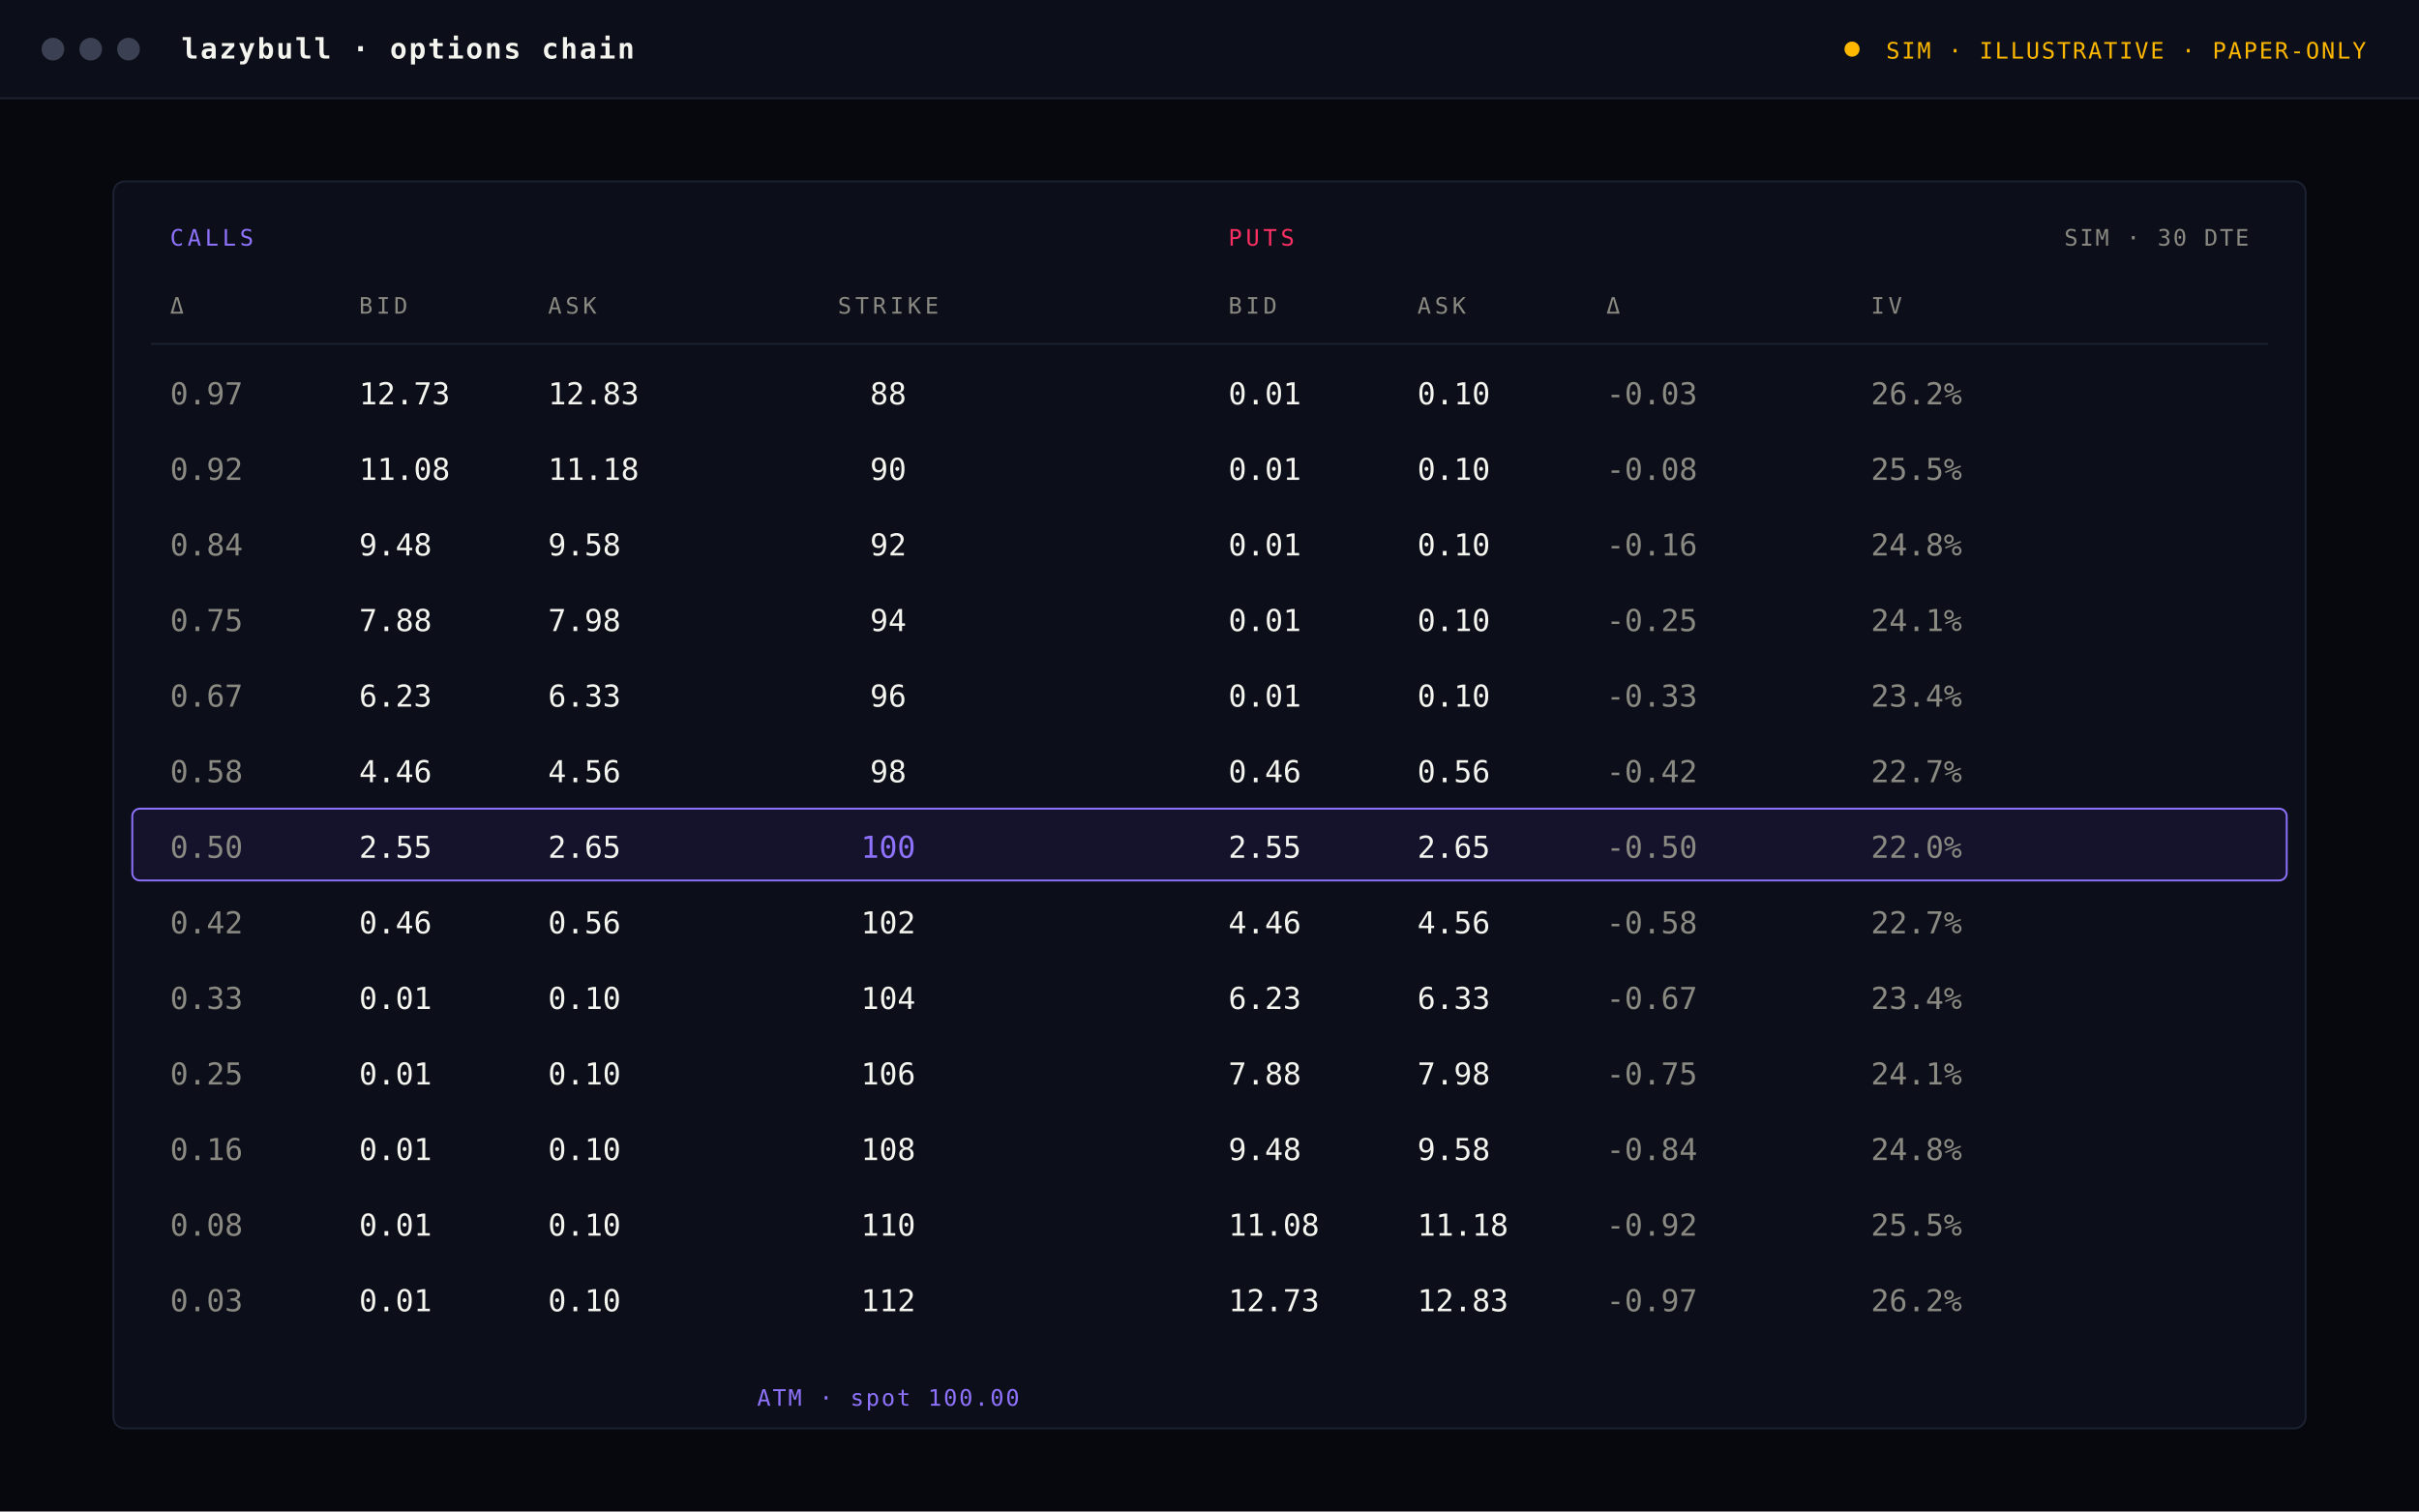
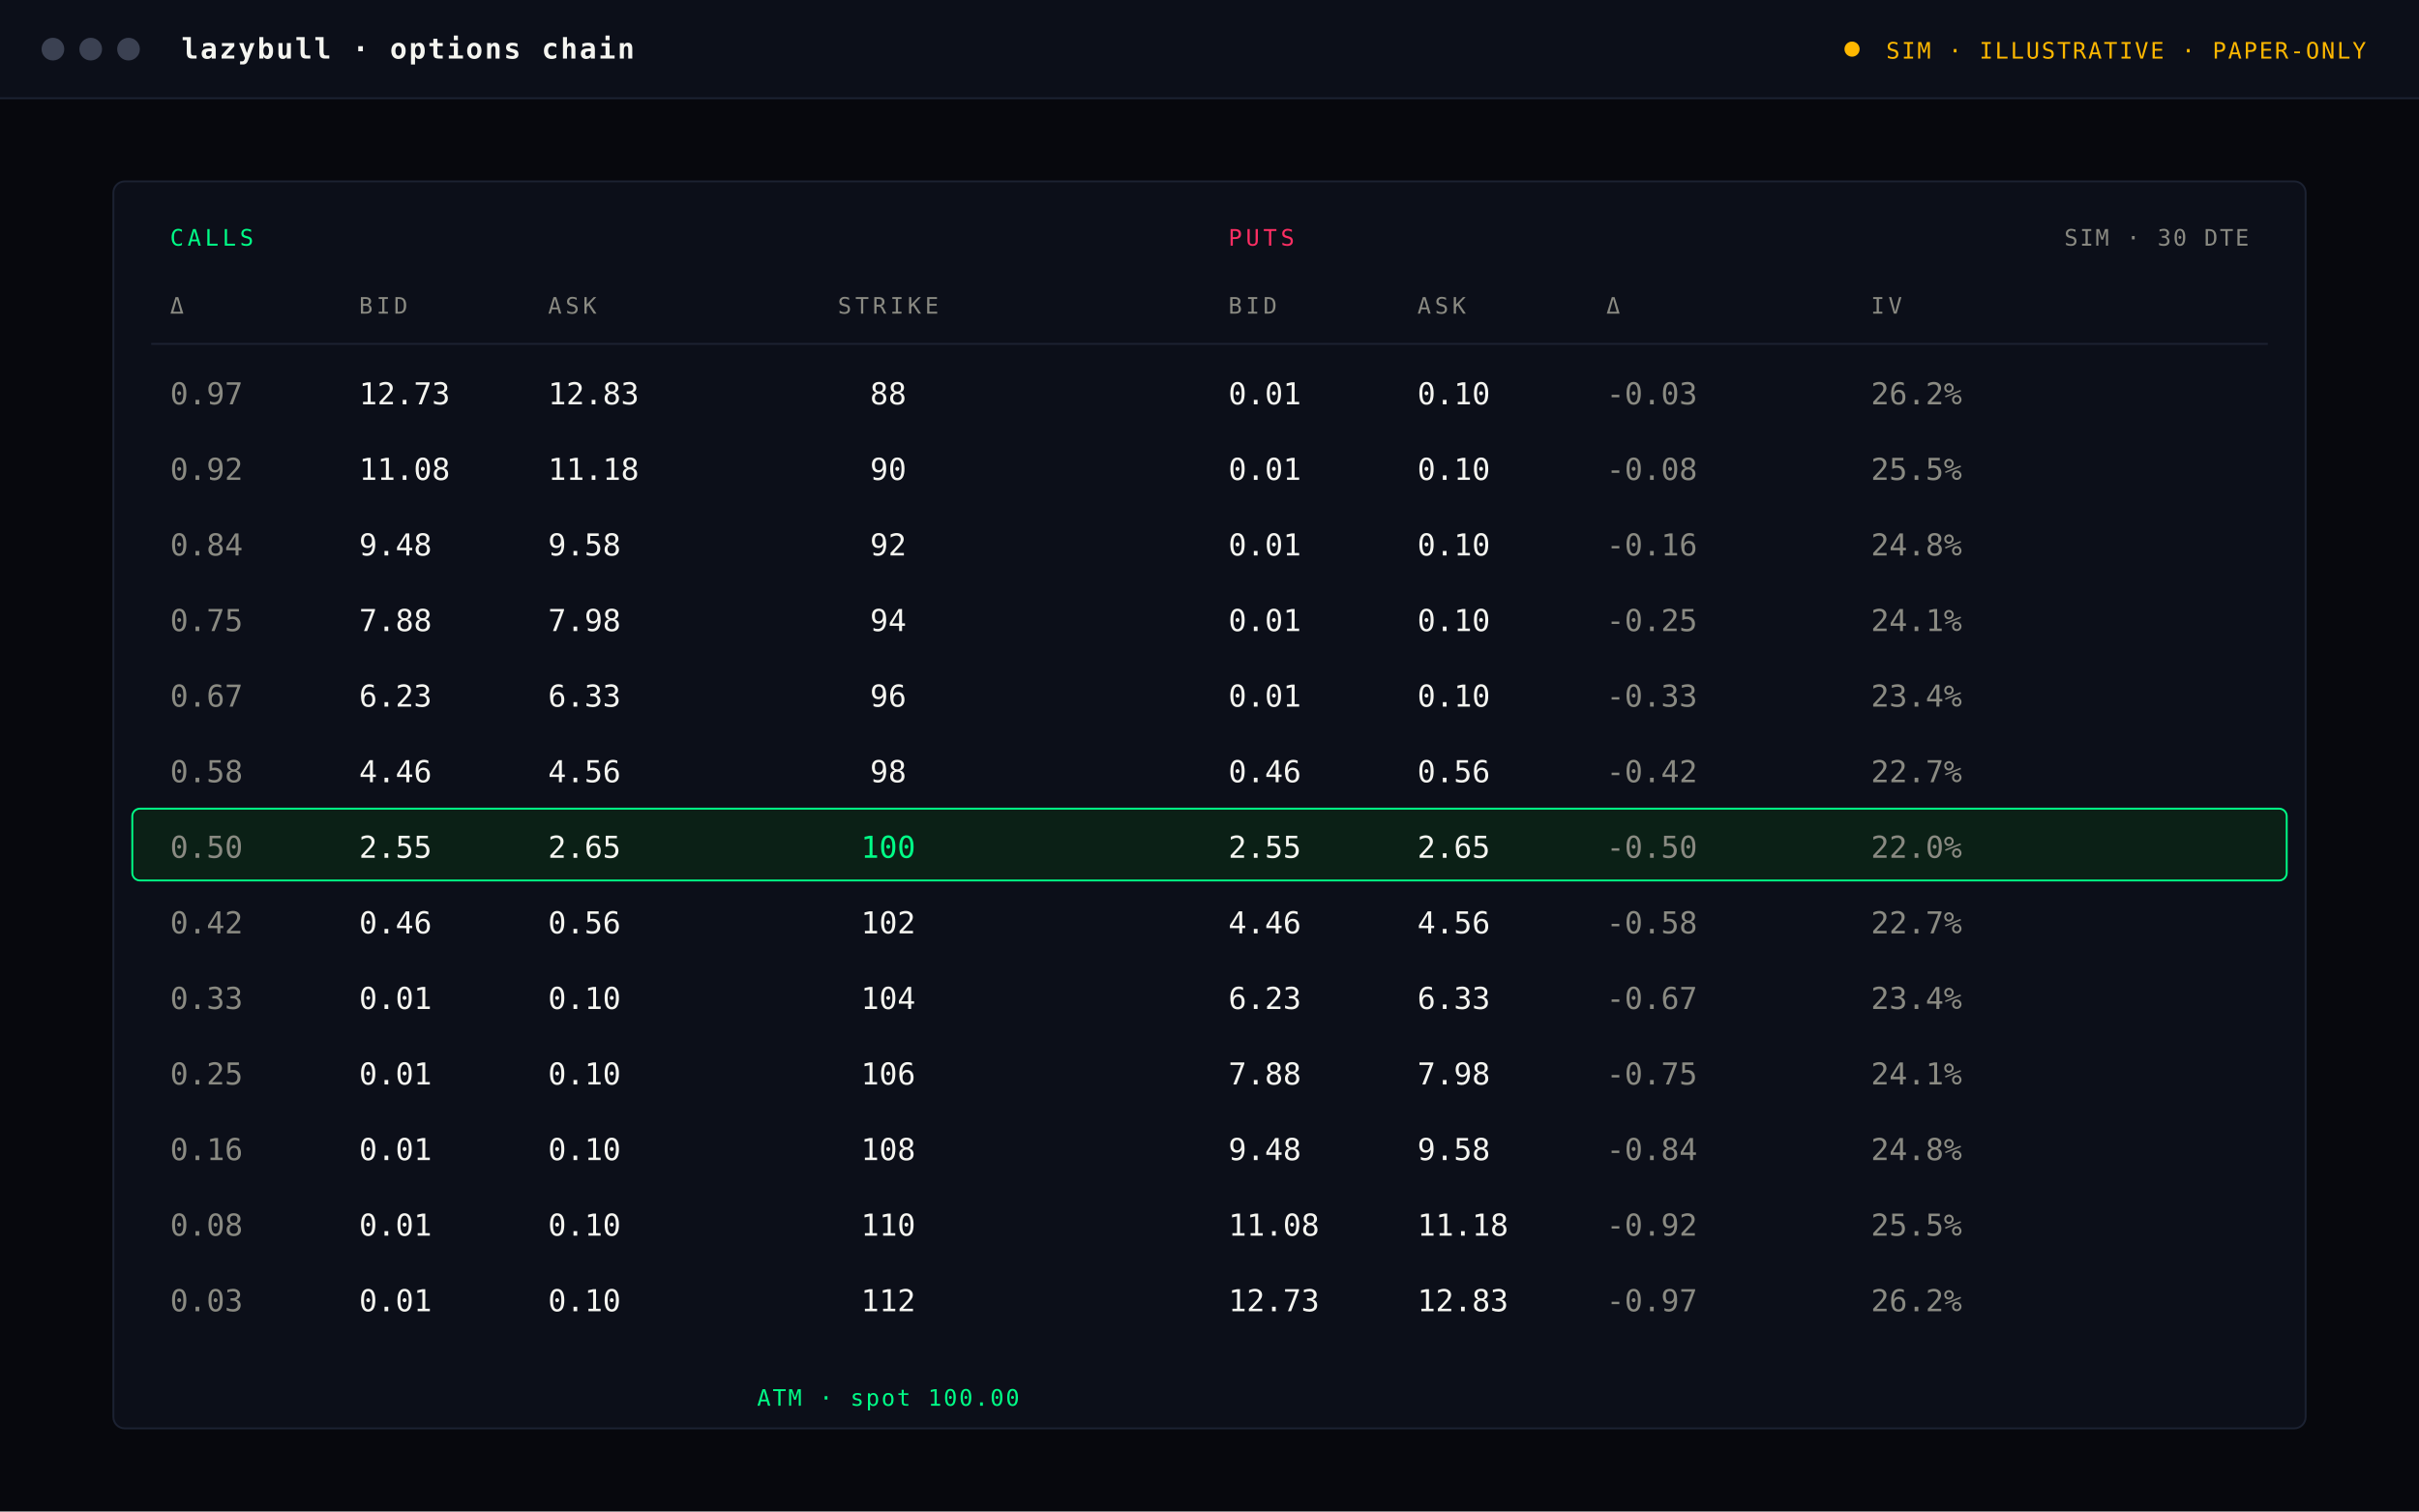
<svg xmlns="http://www.w3.org/2000/svg" width="1280" height="800" viewBox="0 0 1280 800">
  <rect width="1280" height="800" fill="#07080d" />
  <rect x="0" y="0" width="1280" height="52" fill="#0c0f19" />
  <line x1="0.0" y1="52.0" x2="1280.0" y2="52.0" stroke="#1c2232" stroke-width="1" />
  <circle cx="28" cy="26" r="6" fill="#3b4152" />
  <circle cx="48" cy="26" r="6" fill="#3b4152" />
  <circle cx="68" cy="26" r="6" fill="#3b4152" />
  <text x="96.0" y="31.0" font-family="JetBrains Mono, ui-monospace, Menlo, monospace" font-size="15" font-weight="600" fill="#f5f5f0" text-anchor="start" letter-spacing="1">lazybull · options chain</text>
  <circle cx="980" cy="26" r="4" fill="#ffb800" />
  <text x="1252.0" y="31.0" font-family="JetBrains Mono, ui-monospace, Menlo, monospace" font-size="12" font-weight="500" fill="#ffb800" text-anchor="end" letter-spacing="1">SIM · ILLUSTRATIVE · PAPER-ONLY</text>
  <rect x="60.0" y="96.0" width="1160.0" height="660.0" rx="6" fill="#0c0f19" stroke="#1c2232" stroke-width="1" />
-   <text x="90.0" y="130.0" font-family="JetBrains Mono, ui-monospace, Menlo, monospace" font-size="12" font-weight="500" fill="#8f73ff" text-anchor="start" letter-spacing="2">CALLS</text>
+   <text x="90.0" y="130.0" font-family="JetBrains Mono, ui-monospace, Menlo, monospace" font-size="12" font-weight="500" fill="#00ff87" text-anchor="start" letter-spacing="2">CALLS</text>
  <text x="650.0" y="130.0" font-family="JetBrains Mono, ui-monospace, Menlo, monospace" font-size="12" font-weight="500" fill="#ff2e63" text-anchor="start" letter-spacing="2">PUTS</text>
  <text x="1190.0" y="130.0" font-family="JetBrains Mono, ui-monospace, Menlo, monospace" font-size="12" font-weight="500" fill="#8a8a82" text-anchor="end" letter-spacing="1">SIM · 30 DTE</text>
  <text x="90.0" y="166.0" font-family="JetBrains Mono, ui-monospace, Menlo, monospace" font-size="12" font-weight="500" fill="#8a8a82" text-anchor="start" letter-spacing="2">Δ</text>
  <text x="190.0" y="166.0" font-family="JetBrains Mono, ui-monospace, Menlo, monospace" font-size="12" font-weight="500" fill="#8a8a82" text-anchor="start" letter-spacing="2">BID</text>
  <text x="290.0" y="166.0" font-family="JetBrains Mono, ui-monospace, Menlo, monospace" font-size="12" font-weight="500" fill="#8a8a82" text-anchor="start" letter-spacing="2">ASK</text>
  <text x="470.0" y="166.0" font-family="JetBrains Mono, ui-monospace, Menlo, monospace" font-size="12" font-weight="500" fill="#8a8a82" text-anchor="middle" letter-spacing="2">STRIKE</text>
  <text x="650.0" y="166.0" font-family="JetBrains Mono, ui-monospace, Menlo, monospace" font-size="12" font-weight="500" fill="#8a8a82" text-anchor="start" letter-spacing="2">BID</text>
  <text x="750.0" y="166.0" font-family="JetBrains Mono, ui-monospace, Menlo, monospace" font-size="12" font-weight="500" fill="#8a8a82" text-anchor="start" letter-spacing="2">ASK</text>
  <text x="850.0" y="166.0" font-family="JetBrains Mono, ui-monospace, Menlo, monospace" font-size="12" font-weight="500" fill="#8a8a82" text-anchor="start" letter-spacing="2">Δ</text>
  <text x="990.0" y="166.0" font-family="JetBrains Mono, ui-monospace, Menlo, monospace" font-size="12" font-weight="500" fill="#8a8a82" text-anchor="start" letter-spacing="2">IV</text>
  <line x1="80.0" y1="182.0" x2="1200.0" y2="182.0" stroke="#1c2232" stroke-width="1" />
  <text x="90.0" y="214.0" font-family="JetBrains Mono, ui-monospace, Menlo, monospace" font-size="16" font-weight="500" fill="#8a8a82" text-anchor="start" letter-spacing="0">0.97</text>
  <text x="190.0" y="214.0" font-family="JetBrains Mono, ui-monospace, Menlo, monospace" font-size="16" font-weight="500" fill="#f5f5f0" text-anchor="start" letter-spacing="0">12.73</text>
  <text x="290.0" y="214.0" font-family="JetBrains Mono, ui-monospace, Menlo, monospace" font-size="16" font-weight="500" fill="#f5f5f0" text-anchor="start" letter-spacing="0">12.83</text>
  <text x="470.0" y="214.0" font-family="JetBrains Mono, ui-monospace, Menlo, monospace" font-size="16" font-weight="500" fill="#f5f5f0" text-anchor="middle" letter-spacing="0">88</text>
  <text x="650.0" y="214.0" font-family="JetBrains Mono, ui-monospace, Menlo, monospace" font-size="16" font-weight="500" fill="#f5f5f0" text-anchor="start" letter-spacing="0">0.01</text>
  <text x="750.0" y="214.0" font-family="JetBrains Mono, ui-monospace, Menlo, monospace" font-size="16" font-weight="500" fill="#f5f5f0" text-anchor="start" letter-spacing="0">0.10</text>
  <text x="850.0" y="214.0" font-family="JetBrains Mono, ui-monospace, Menlo, monospace" font-size="16" font-weight="500" fill="#8a8a82" text-anchor="start" letter-spacing="0">-0.03</text>
  <text x="990.0" y="214.0" font-family="JetBrains Mono, ui-monospace, Menlo, monospace" font-size="16" font-weight="500" fill="#8a8a82" text-anchor="start" letter-spacing="0">26.2%</text>
  <text x="90.0" y="254.0" font-family="JetBrains Mono, ui-monospace, Menlo, monospace" font-size="16" font-weight="500" fill="#8a8a82" text-anchor="start" letter-spacing="0">0.92</text>
  <text x="190.0" y="254.0" font-family="JetBrains Mono, ui-monospace, Menlo, monospace" font-size="16" font-weight="500" fill="#f5f5f0" text-anchor="start" letter-spacing="0">11.08</text>
  <text x="290.0" y="254.0" font-family="JetBrains Mono, ui-monospace, Menlo, monospace" font-size="16" font-weight="500" fill="#f5f5f0" text-anchor="start" letter-spacing="0">11.18</text>
  <text x="470.0" y="254.0" font-family="JetBrains Mono, ui-monospace, Menlo, monospace" font-size="16" font-weight="500" fill="#f5f5f0" text-anchor="middle" letter-spacing="0">90</text>
  <text x="650.0" y="254.0" font-family="JetBrains Mono, ui-monospace, Menlo, monospace" font-size="16" font-weight="500" fill="#f5f5f0" text-anchor="start" letter-spacing="0">0.01</text>
  <text x="750.0" y="254.0" font-family="JetBrains Mono, ui-monospace, Menlo, monospace" font-size="16" font-weight="500" fill="#f5f5f0" text-anchor="start" letter-spacing="0">0.10</text>
  <text x="850.0" y="254.0" font-family="JetBrains Mono, ui-monospace, Menlo, monospace" font-size="16" font-weight="500" fill="#8a8a82" text-anchor="start" letter-spacing="0">-0.08</text>
  <text x="990.0" y="254.0" font-family="JetBrains Mono, ui-monospace, Menlo, monospace" font-size="16" font-weight="500" fill="#8a8a82" text-anchor="start" letter-spacing="0">25.5%</text>
  <text x="90.0" y="294.0" font-family="JetBrains Mono, ui-monospace, Menlo, monospace" font-size="16" font-weight="500" fill="#8a8a82" text-anchor="start" letter-spacing="0">0.84</text>
  <text x="190.0" y="294.0" font-family="JetBrains Mono, ui-monospace, Menlo, monospace" font-size="16" font-weight="500" fill="#f5f5f0" text-anchor="start" letter-spacing="0">9.48</text>
  <text x="290.0" y="294.0" font-family="JetBrains Mono, ui-monospace, Menlo, monospace" font-size="16" font-weight="500" fill="#f5f5f0" text-anchor="start" letter-spacing="0">9.58</text>
  <text x="470.0" y="294.0" font-family="JetBrains Mono, ui-monospace, Menlo, monospace" font-size="16" font-weight="500" fill="#f5f5f0" text-anchor="middle" letter-spacing="0">92</text>
  <text x="650.0" y="294.0" font-family="JetBrains Mono, ui-monospace, Menlo, monospace" font-size="16" font-weight="500" fill="#f5f5f0" text-anchor="start" letter-spacing="0">0.01</text>
  <text x="750.0" y="294.0" font-family="JetBrains Mono, ui-monospace, Menlo, monospace" font-size="16" font-weight="500" fill="#f5f5f0" text-anchor="start" letter-spacing="0">0.10</text>
  <text x="850.0" y="294.0" font-family="JetBrains Mono, ui-monospace, Menlo, monospace" font-size="16" font-weight="500" fill="#8a8a82" text-anchor="start" letter-spacing="0">-0.16</text>
  <text x="990.0" y="294.0" font-family="JetBrains Mono, ui-monospace, Menlo, monospace" font-size="16" font-weight="500" fill="#8a8a82" text-anchor="start" letter-spacing="0">24.8%</text>
  <text x="90.0" y="334.0" font-family="JetBrains Mono, ui-monospace, Menlo, monospace" font-size="16" font-weight="500" fill="#8a8a82" text-anchor="start" letter-spacing="0">0.75</text>
  <text x="190.0" y="334.0" font-family="JetBrains Mono, ui-monospace, Menlo, monospace" font-size="16" font-weight="500" fill="#f5f5f0" text-anchor="start" letter-spacing="0">7.88</text>
  <text x="290.0" y="334.0" font-family="JetBrains Mono, ui-monospace, Menlo, monospace" font-size="16" font-weight="500" fill="#f5f5f0" text-anchor="start" letter-spacing="0">7.98</text>
  <text x="470.0" y="334.0" font-family="JetBrains Mono, ui-monospace, Menlo, monospace" font-size="16" font-weight="500" fill="#f5f5f0" text-anchor="middle" letter-spacing="0">94</text>
  <text x="650.0" y="334.0" font-family="JetBrains Mono, ui-monospace, Menlo, monospace" font-size="16" font-weight="500" fill="#f5f5f0" text-anchor="start" letter-spacing="0">0.01</text>
  <text x="750.0" y="334.0" font-family="JetBrains Mono, ui-monospace, Menlo, monospace" font-size="16" font-weight="500" fill="#f5f5f0" text-anchor="start" letter-spacing="0">0.10</text>
  <text x="850.0" y="334.0" font-family="JetBrains Mono, ui-monospace, Menlo, monospace" font-size="16" font-weight="500" fill="#8a8a82" text-anchor="start" letter-spacing="0">-0.25</text>
  <text x="990.0" y="334.0" font-family="JetBrains Mono, ui-monospace, Menlo, monospace" font-size="16" font-weight="500" fill="#8a8a82" text-anchor="start" letter-spacing="0">24.1%</text>
  <text x="90.0" y="374.0" font-family="JetBrains Mono, ui-monospace, Menlo, monospace" font-size="16" font-weight="500" fill="#8a8a82" text-anchor="start" letter-spacing="0">0.67</text>
  <text x="190.0" y="374.0" font-family="JetBrains Mono, ui-monospace, Menlo, monospace" font-size="16" font-weight="500" fill="#f5f5f0" text-anchor="start" letter-spacing="0">6.23</text>
  <text x="290.0" y="374.0" font-family="JetBrains Mono, ui-monospace, Menlo, monospace" font-size="16" font-weight="500" fill="#f5f5f0" text-anchor="start" letter-spacing="0">6.33</text>
  <text x="470.0" y="374.0" font-family="JetBrains Mono, ui-monospace, Menlo, monospace" font-size="16" font-weight="500" fill="#f5f5f0" text-anchor="middle" letter-spacing="0">96</text>
  <text x="650.0" y="374.0" font-family="JetBrains Mono, ui-monospace, Menlo, monospace" font-size="16" font-weight="500" fill="#f5f5f0" text-anchor="start" letter-spacing="0">0.01</text>
  <text x="750.0" y="374.0" font-family="JetBrains Mono, ui-monospace, Menlo, monospace" font-size="16" font-weight="500" fill="#f5f5f0" text-anchor="start" letter-spacing="0">0.10</text>
  <text x="850.0" y="374.0" font-family="JetBrains Mono, ui-monospace, Menlo, monospace" font-size="16" font-weight="500" fill="#8a8a82" text-anchor="start" letter-spacing="0">-0.33</text>
  <text x="990.0" y="374.0" font-family="JetBrains Mono, ui-monospace, Menlo, monospace" font-size="16" font-weight="500" fill="#8a8a82" text-anchor="start" letter-spacing="0">23.4%</text>
  <text x="90.0" y="414.0" font-family="JetBrains Mono, ui-monospace, Menlo, monospace" font-size="16" font-weight="500" fill="#8a8a82" text-anchor="start" letter-spacing="0">0.58</text>
  <text x="190.0" y="414.0" font-family="JetBrains Mono, ui-monospace, Menlo, monospace" font-size="16" font-weight="500" fill="#f5f5f0" text-anchor="start" letter-spacing="0">4.46</text>
  <text x="290.0" y="414.0" font-family="JetBrains Mono, ui-monospace, Menlo, monospace" font-size="16" font-weight="500" fill="#f5f5f0" text-anchor="start" letter-spacing="0">4.56</text>
  <text x="470.0" y="414.0" font-family="JetBrains Mono, ui-monospace, Menlo, monospace" font-size="16" font-weight="500" fill="#f5f5f0" text-anchor="middle" letter-spacing="0">98</text>
  <text x="650.0" y="414.0" font-family="JetBrains Mono, ui-monospace, Menlo, monospace" font-size="16" font-weight="500" fill="#f5f5f0" text-anchor="start" letter-spacing="0">0.46</text>
  <text x="750.0" y="414.0" font-family="JetBrains Mono, ui-monospace, Menlo, monospace" font-size="16" font-weight="500" fill="#f5f5f0" text-anchor="start" letter-spacing="0">0.56</text>
  <text x="850.0" y="414.0" font-family="JetBrains Mono, ui-monospace, Menlo, monospace" font-size="16" font-weight="500" fill="#8a8a82" text-anchor="start" letter-spacing="0">-0.42</text>
  <text x="990.0" y="414.0" font-family="JetBrains Mono, ui-monospace, Menlo, monospace" font-size="16" font-weight="500" fill="#8a8a82" text-anchor="start" letter-spacing="0">22.7%</text>
-   <rect x="70.0" y="428.0" width="1140.0" height="38.0" rx="4" fill="#15132b" stroke="#8f73ff" stroke-width="1" />
+   <rect x="70.0" y="428.0" width="1140.0" height="38.0" rx="4" fill="#0b2016" stroke="#00ff87" stroke-width="1" />
  <text x="90.0" y="454.0" font-family="JetBrains Mono, ui-monospace, Menlo, monospace" font-size="16" font-weight="500" fill="#8a8a82" text-anchor="start" letter-spacing="0">0.50</text>
  <text x="190.0" y="454.0" font-family="JetBrains Mono, ui-monospace, Menlo, monospace" font-size="16" font-weight="500" fill="#f5f5f0" text-anchor="start" letter-spacing="0">2.55</text>
  <text x="290.0" y="454.0" font-family="JetBrains Mono, ui-monospace, Menlo, monospace" font-size="16" font-weight="500" fill="#f5f5f0" text-anchor="start" letter-spacing="0">2.65</text>
-   <text x="470.0" y="454.0" font-family="JetBrains Mono, ui-monospace, Menlo, monospace" font-size="16" font-weight="500" fill="#8f73ff" text-anchor="middle" letter-spacing="0">100</text>
+   <text x="470.0" y="454.0" font-family="JetBrains Mono, ui-monospace, Menlo, monospace" font-size="16" font-weight="500" fill="#00ff87" text-anchor="middle" letter-spacing="0">100</text>
  <text x="650.0" y="454.0" font-family="JetBrains Mono, ui-monospace, Menlo, monospace" font-size="16" font-weight="500" fill="#f5f5f0" text-anchor="start" letter-spacing="0">2.55</text>
  <text x="750.0" y="454.0" font-family="JetBrains Mono, ui-monospace, Menlo, monospace" font-size="16" font-weight="500" fill="#f5f5f0" text-anchor="start" letter-spacing="0">2.65</text>
  <text x="850.0" y="454.0" font-family="JetBrains Mono, ui-monospace, Menlo, monospace" font-size="16" font-weight="500" fill="#8a8a82" text-anchor="start" letter-spacing="0">-0.50</text>
  <text x="990.0" y="454.0" font-family="JetBrains Mono, ui-monospace, Menlo, monospace" font-size="16" font-weight="500" fill="#8a8a82" text-anchor="start" letter-spacing="0">22.0%</text>
  <text x="90.0" y="494.0" font-family="JetBrains Mono, ui-monospace, Menlo, monospace" font-size="16" font-weight="500" fill="#8a8a82" text-anchor="start" letter-spacing="0">0.42</text>
  <text x="190.0" y="494.0" font-family="JetBrains Mono, ui-monospace, Menlo, monospace" font-size="16" font-weight="500" fill="#f5f5f0" text-anchor="start" letter-spacing="0">0.46</text>
  <text x="290.0" y="494.0" font-family="JetBrains Mono, ui-monospace, Menlo, monospace" font-size="16" font-weight="500" fill="#f5f5f0" text-anchor="start" letter-spacing="0">0.56</text>
  <text x="470.0" y="494.0" font-family="JetBrains Mono, ui-monospace, Menlo, monospace" font-size="16" font-weight="500" fill="#f5f5f0" text-anchor="middle" letter-spacing="0">102</text>
  <text x="650.0" y="494.0" font-family="JetBrains Mono, ui-monospace, Menlo, monospace" font-size="16" font-weight="500" fill="#f5f5f0" text-anchor="start" letter-spacing="0">4.46</text>
  <text x="750.0" y="494.0" font-family="JetBrains Mono, ui-monospace, Menlo, monospace" font-size="16" font-weight="500" fill="#f5f5f0" text-anchor="start" letter-spacing="0">4.56</text>
  <text x="850.0" y="494.0" font-family="JetBrains Mono, ui-monospace, Menlo, monospace" font-size="16" font-weight="500" fill="#8a8a82" text-anchor="start" letter-spacing="0">-0.58</text>
  <text x="990.0" y="494.0" font-family="JetBrains Mono, ui-monospace, Menlo, monospace" font-size="16" font-weight="500" fill="#8a8a82" text-anchor="start" letter-spacing="0">22.7%</text>
  <text x="90.0" y="534.0" font-family="JetBrains Mono, ui-monospace, Menlo, monospace" font-size="16" font-weight="500" fill="#8a8a82" text-anchor="start" letter-spacing="0">0.33</text>
  <text x="190.0" y="534.0" font-family="JetBrains Mono, ui-monospace, Menlo, monospace" font-size="16" font-weight="500" fill="#f5f5f0" text-anchor="start" letter-spacing="0">0.01</text>
  <text x="290.0" y="534.0" font-family="JetBrains Mono, ui-monospace, Menlo, monospace" font-size="16" font-weight="500" fill="#f5f5f0" text-anchor="start" letter-spacing="0">0.10</text>
  <text x="470.0" y="534.0" font-family="JetBrains Mono, ui-monospace, Menlo, monospace" font-size="16" font-weight="500" fill="#f5f5f0" text-anchor="middle" letter-spacing="0">104</text>
  <text x="650.0" y="534.0" font-family="JetBrains Mono, ui-monospace, Menlo, monospace" font-size="16" font-weight="500" fill="#f5f5f0" text-anchor="start" letter-spacing="0">6.23</text>
  <text x="750.0" y="534.0" font-family="JetBrains Mono, ui-monospace, Menlo, monospace" font-size="16" font-weight="500" fill="#f5f5f0" text-anchor="start" letter-spacing="0">6.33</text>
  <text x="850.0" y="534.0" font-family="JetBrains Mono, ui-monospace, Menlo, monospace" font-size="16" font-weight="500" fill="#8a8a82" text-anchor="start" letter-spacing="0">-0.67</text>
  <text x="990.0" y="534.0" font-family="JetBrains Mono, ui-monospace, Menlo, monospace" font-size="16" font-weight="500" fill="#8a8a82" text-anchor="start" letter-spacing="0">23.4%</text>
  <text x="90.0" y="574.0" font-family="JetBrains Mono, ui-monospace, Menlo, monospace" font-size="16" font-weight="500" fill="#8a8a82" text-anchor="start" letter-spacing="0">0.25</text>
  <text x="190.0" y="574.0" font-family="JetBrains Mono, ui-monospace, Menlo, monospace" font-size="16" font-weight="500" fill="#f5f5f0" text-anchor="start" letter-spacing="0">0.01</text>
  <text x="290.0" y="574.0" font-family="JetBrains Mono, ui-monospace, Menlo, monospace" font-size="16" font-weight="500" fill="#f5f5f0" text-anchor="start" letter-spacing="0">0.10</text>
  <text x="470.0" y="574.0" font-family="JetBrains Mono, ui-monospace, Menlo, monospace" font-size="16" font-weight="500" fill="#f5f5f0" text-anchor="middle" letter-spacing="0">106</text>
  <text x="650.0" y="574.0" font-family="JetBrains Mono, ui-monospace, Menlo, monospace" font-size="16" font-weight="500" fill="#f5f5f0" text-anchor="start" letter-spacing="0">7.88</text>
  <text x="750.0" y="574.0" font-family="JetBrains Mono, ui-monospace, Menlo, monospace" font-size="16" font-weight="500" fill="#f5f5f0" text-anchor="start" letter-spacing="0">7.98</text>
  <text x="850.0" y="574.0" font-family="JetBrains Mono, ui-monospace, Menlo, monospace" font-size="16" font-weight="500" fill="#8a8a82" text-anchor="start" letter-spacing="0">-0.75</text>
  <text x="990.0" y="574.0" font-family="JetBrains Mono, ui-monospace, Menlo, monospace" font-size="16" font-weight="500" fill="#8a8a82" text-anchor="start" letter-spacing="0">24.1%</text>
  <text x="90.0" y="614.0" font-family="JetBrains Mono, ui-monospace, Menlo, monospace" font-size="16" font-weight="500" fill="#8a8a82" text-anchor="start" letter-spacing="0">0.16</text>
  <text x="190.0" y="614.0" font-family="JetBrains Mono, ui-monospace, Menlo, monospace" font-size="16" font-weight="500" fill="#f5f5f0" text-anchor="start" letter-spacing="0">0.01</text>
  <text x="290.0" y="614.0" font-family="JetBrains Mono, ui-monospace, Menlo, monospace" font-size="16" font-weight="500" fill="#f5f5f0" text-anchor="start" letter-spacing="0">0.10</text>
  <text x="470.0" y="614.0" font-family="JetBrains Mono, ui-monospace, Menlo, monospace" font-size="16" font-weight="500" fill="#f5f5f0" text-anchor="middle" letter-spacing="0">108</text>
  <text x="650.0" y="614.0" font-family="JetBrains Mono, ui-monospace, Menlo, monospace" font-size="16" font-weight="500" fill="#f5f5f0" text-anchor="start" letter-spacing="0">9.48</text>
  <text x="750.0" y="614.0" font-family="JetBrains Mono, ui-monospace, Menlo, monospace" font-size="16" font-weight="500" fill="#f5f5f0" text-anchor="start" letter-spacing="0">9.58</text>
  <text x="850.0" y="614.0" font-family="JetBrains Mono, ui-monospace, Menlo, monospace" font-size="16" font-weight="500" fill="#8a8a82" text-anchor="start" letter-spacing="0">-0.84</text>
  <text x="990.0" y="614.0" font-family="JetBrains Mono, ui-monospace, Menlo, monospace" font-size="16" font-weight="500" fill="#8a8a82" text-anchor="start" letter-spacing="0">24.8%</text>
  <text x="90.0" y="654.0" font-family="JetBrains Mono, ui-monospace, Menlo, monospace" font-size="16" font-weight="500" fill="#8a8a82" text-anchor="start" letter-spacing="0">0.08</text>
  <text x="190.0" y="654.0" font-family="JetBrains Mono, ui-monospace, Menlo, monospace" font-size="16" font-weight="500" fill="#f5f5f0" text-anchor="start" letter-spacing="0">0.01</text>
  <text x="290.0" y="654.0" font-family="JetBrains Mono, ui-monospace, Menlo, monospace" font-size="16" font-weight="500" fill="#f5f5f0" text-anchor="start" letter-spacing="0">0.10</text>
  <text x="470.0" y="654.0" font-family="JetBrains Mono, ui-monospace, Menlo, monospace" font-size="16" font-weight="500" fill="#f5f5f0" text-anchor="middle" letter-spacing="0">110</text>
  <text x="650.0" y="654.0" font-family="JetBrains Mono, ui-monospace, Menlo, monospace" font-size="16" font-weight="500" fill="#f5f5f0" text-anchor="start" letter-spacing="0">11.08</text>
  <text x="750.0" y="654.0" font-family="JetBrains Mono, ui-monospace, Menlo, monospace" font-size="16" font-weight="500" fill="#f5f5f0" text-anchor="start" letter-spacing="0">11.18</text>
  <text x="850.0" y="654.0" font-family="JetBrains Mono, ui-monospace, Menlo, monospace" font-size="16" font-weight="500" fill="#8a8a82" text-anchor="start" letter-spacing="0">-0.92</text>
  <text x="990.0" y="654.0" font-family="JetBrains Mono, ui-monospace, Menlo, monospace" font-size="16" font-weight="500" fill="#8a8a82" text-anchor="start" letter-spacing="0">25.5%</text>
  <text x="90.0" y="694.0" font-family="JetBrains Mono, ui-monospace, Menlo, monospace" font-size="16" font-weight="500" fill="#8a8a82" text-anchor="start" letter-spacing="0">0.03</text>
  <text x="190.0" y="694.0" font-family="JetBrains Mono, ui-monospace, Menlo, monospace" font-size="16" font-weight="500" fill="#f5f5f0" text-anchor="start" letter-spacing="0">0.01</text>
  <text x="290.0" y="694.0" font-family="JetBrains Mono, ui-monospace, Menlo, monospace" font-size="16" font-weight="500" fill="#f5f5f0" text-anchor="start" letter-spacing="0">0.10</text>
  <text x="470.0" y="694.0" font-family="JetBrains Mono, ui-monospace, Menlo, monospace" font-size="16" font-weight="500" fill="#f5f5f0" text-anchor="middle" letter-spacing="0">112</text>
  <text x="650.0" y="694.0" font-family="JetBrains Mono, ui-monospace, Menlo, monospace" font-size="16" font-weight="500" fill="#f5f5f0" text-anchor="start" letter-spacing="0">12.73</text>
  <text x="750.0" y="694.0" font-family="JetBrains Mono, ui-monospace, Menlo, monospace" font-size="16" font-weight="500" fill="#f5f5f0" text-anchor="start" letter-spacing="0">12.83</text>
  <text x="850.0" y="694.0" font-family="JetBrains Mono, ui-monospace, Menlo, monospace" font-size="16" font-weight="500" fill="#8a8a82" text-anchor="start" letter-spacing="0">-0.97</text>
  <text x="990.0" y="694.0" font-family="JetBrains Mono, ui-monospace, Menlo, monospace" font-size="16" font-weight="500" fill="#8a8a82" text-anchor="start" letter-spacing="0">26.2%</text>
-   <text x="470.0" y="744.0" font-family="JetBrains Mono, ui-monospace, Menlo, monospace" font-size="12" font-weight="500" fill="#8f73ff" text-anchor="middle" letter-spacing="1">ATM · spot 100.00</text>
+   <text x="470.0" y="744.0" font-family="JetBrains Mono, ui-monospace, Menlo, monospace" font-size="12" font-weight="500" fill="#00ff87" text-anchor="middle" letter-spacing="1">ATM · spot 100.00</text>
</svg>
